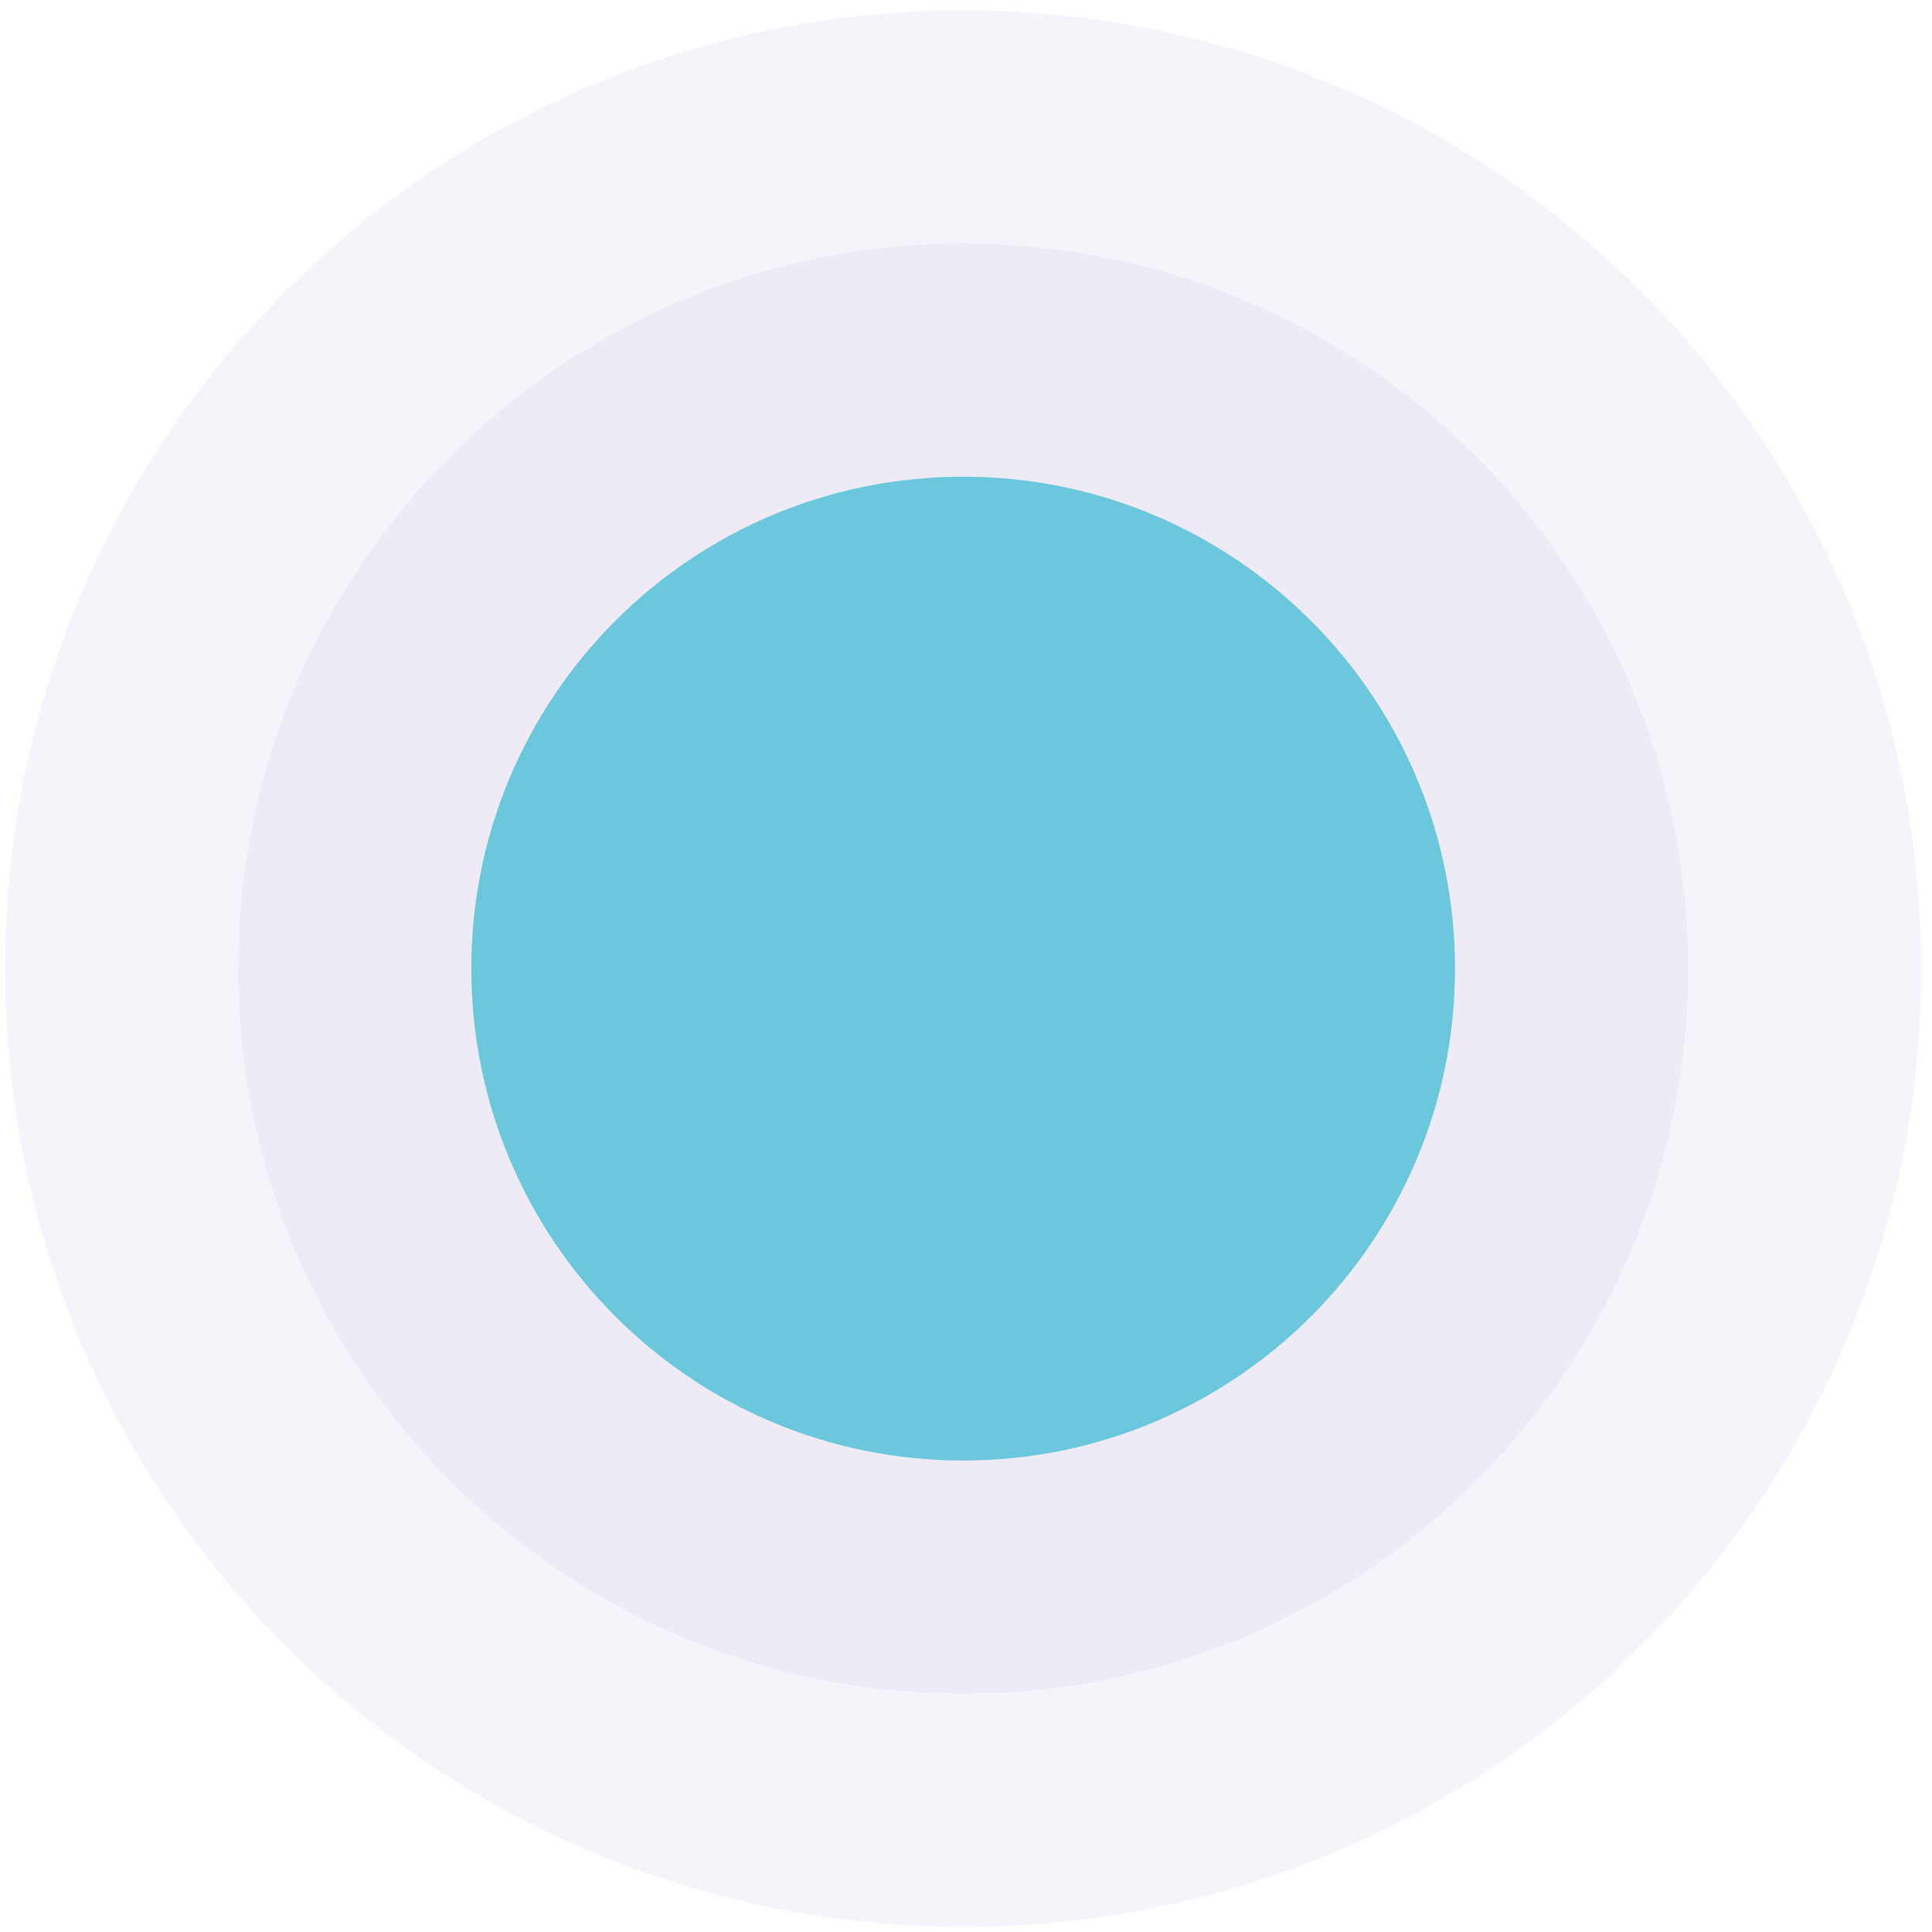
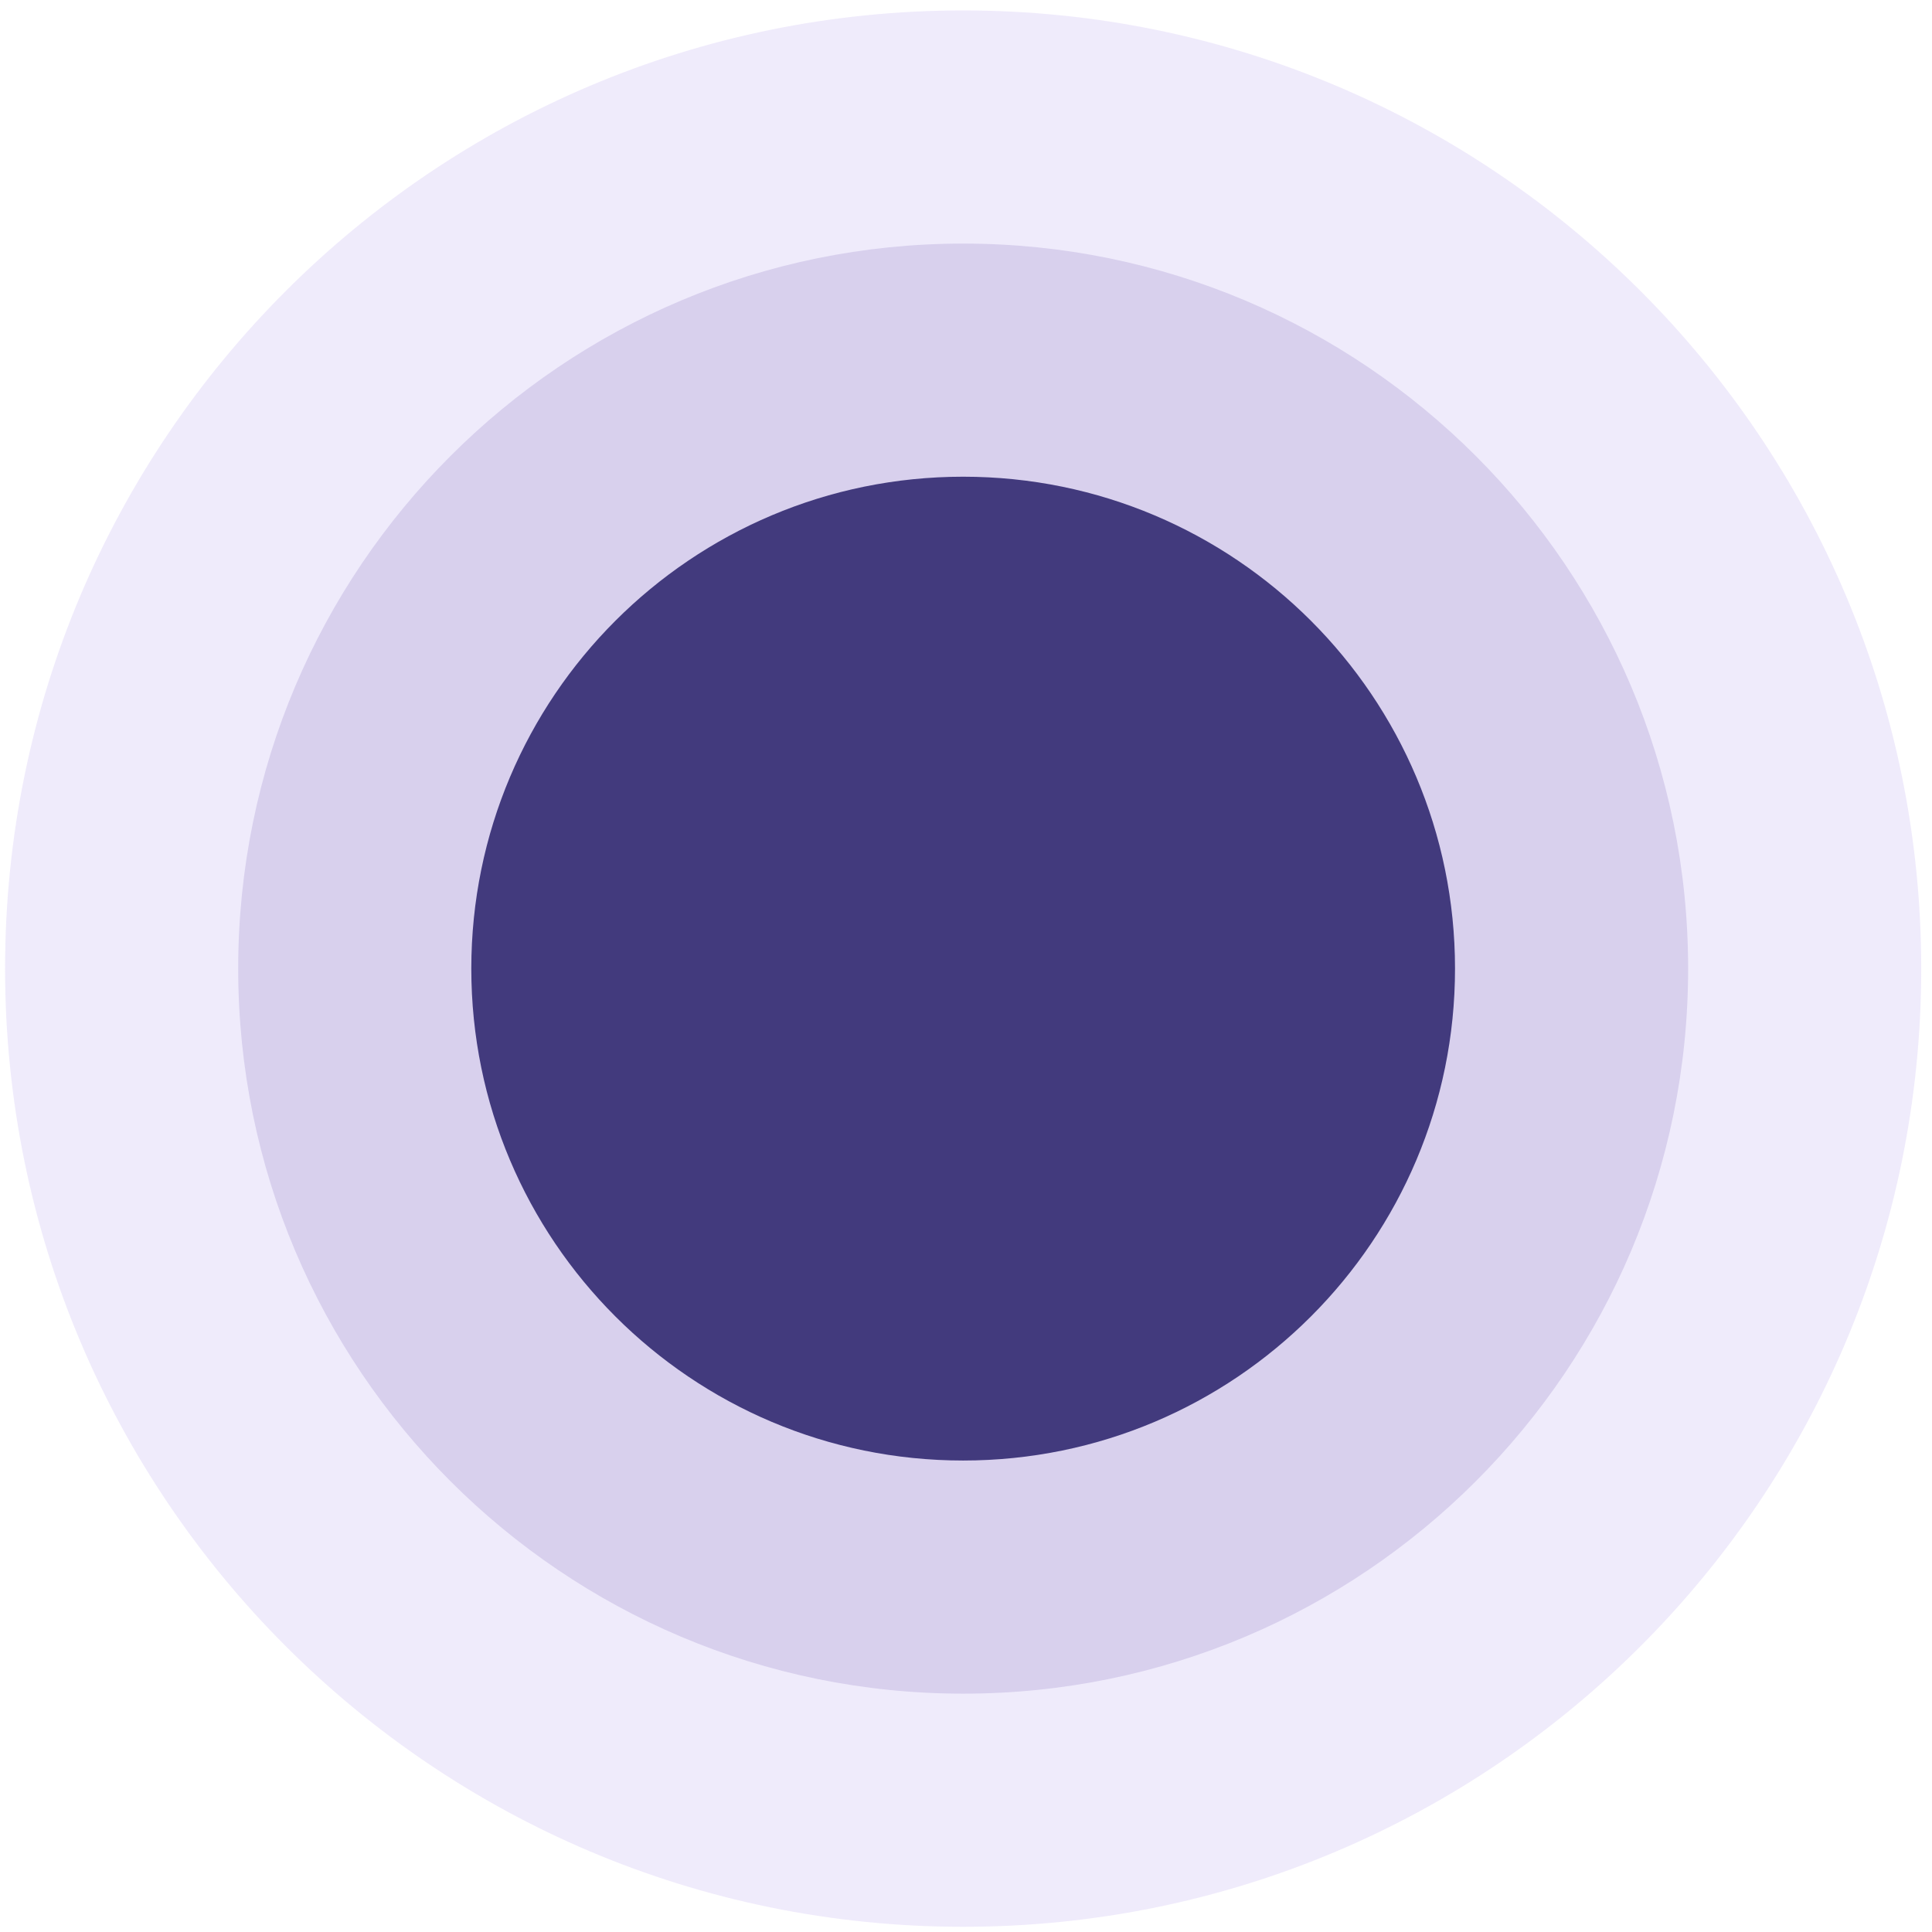
<svg xmlns="http://www.w3.org/2000/svg" width="167" height="167" viewBox="0 0 167 167" fill="none">
-   <path d="M83.255 126.246C106.736 126.246 125.77 107.209 125.77 83.726C125.77 60.243 106.736 41.206 83.255 41.206C59.774 41.206 40.739 60.243 40.739 83.726C40.739 107.209 59.774 126.246 83.255 126.246Z" fill="#2FC7D6" />
-   <path opacity="0.2" d="M83.255 166.55C128.992 166.55 166.069 129.468 166.069 83.726C166.069 37.984 128.992 0.903 83.255 0.903C37.517 0.903 0.44 37.984 0.44 83.726C0.44 129.468 37.517 166.55 83.255 166.55Z" fill="#D2CAE5" />
-   <path opacity="0.2" d="M83.255 146.398C117.864 146.398 145.92 118.339 145.92 83.726C145.92 49.114 117.864 21.054 83.255 21.054C48.646 21.054 20.59 49.114 20.59 83.726C20.59 118.339 48.646 146.398 83.255 146.398Z" fill="#D2CAE5" />
+   <path d="M83.255 126.246C106.736 126.246 125.77 107.209 125.77 83.726C125.77 60.243 106.736 41.206 83.255 41.206C59.774 41.206 40.739 60.243 40.739 83.726C40.739 107.209 59.774 126.246 83.255 126.246Z" fill="#15154F" />
+   <path opacity="0.2" d="M83.255 146.398C117.864 146.398 145.92 118.339 145.92 83.727C145.92 49.114 117.864 21.055 83.255 21.055C48.646 21.055 20.59 49.114 20.59 83.727C20.59 118.339 48.646 146.398 83.255 146.398Z" fill="#6E55AB" />
+   <path opacity="0.2" d="M83.254 166.55C128.992 166.55 166.069 129.468 166.069 83.726C166.069 37.984 128.992 0.902 83.254 0.902C37.517 0.902 0.439 37.984 0.439 83.726C0.439 129.468 37.517 166.55 83.254 166.55Z" fill="#B199EC" />
</svg>
